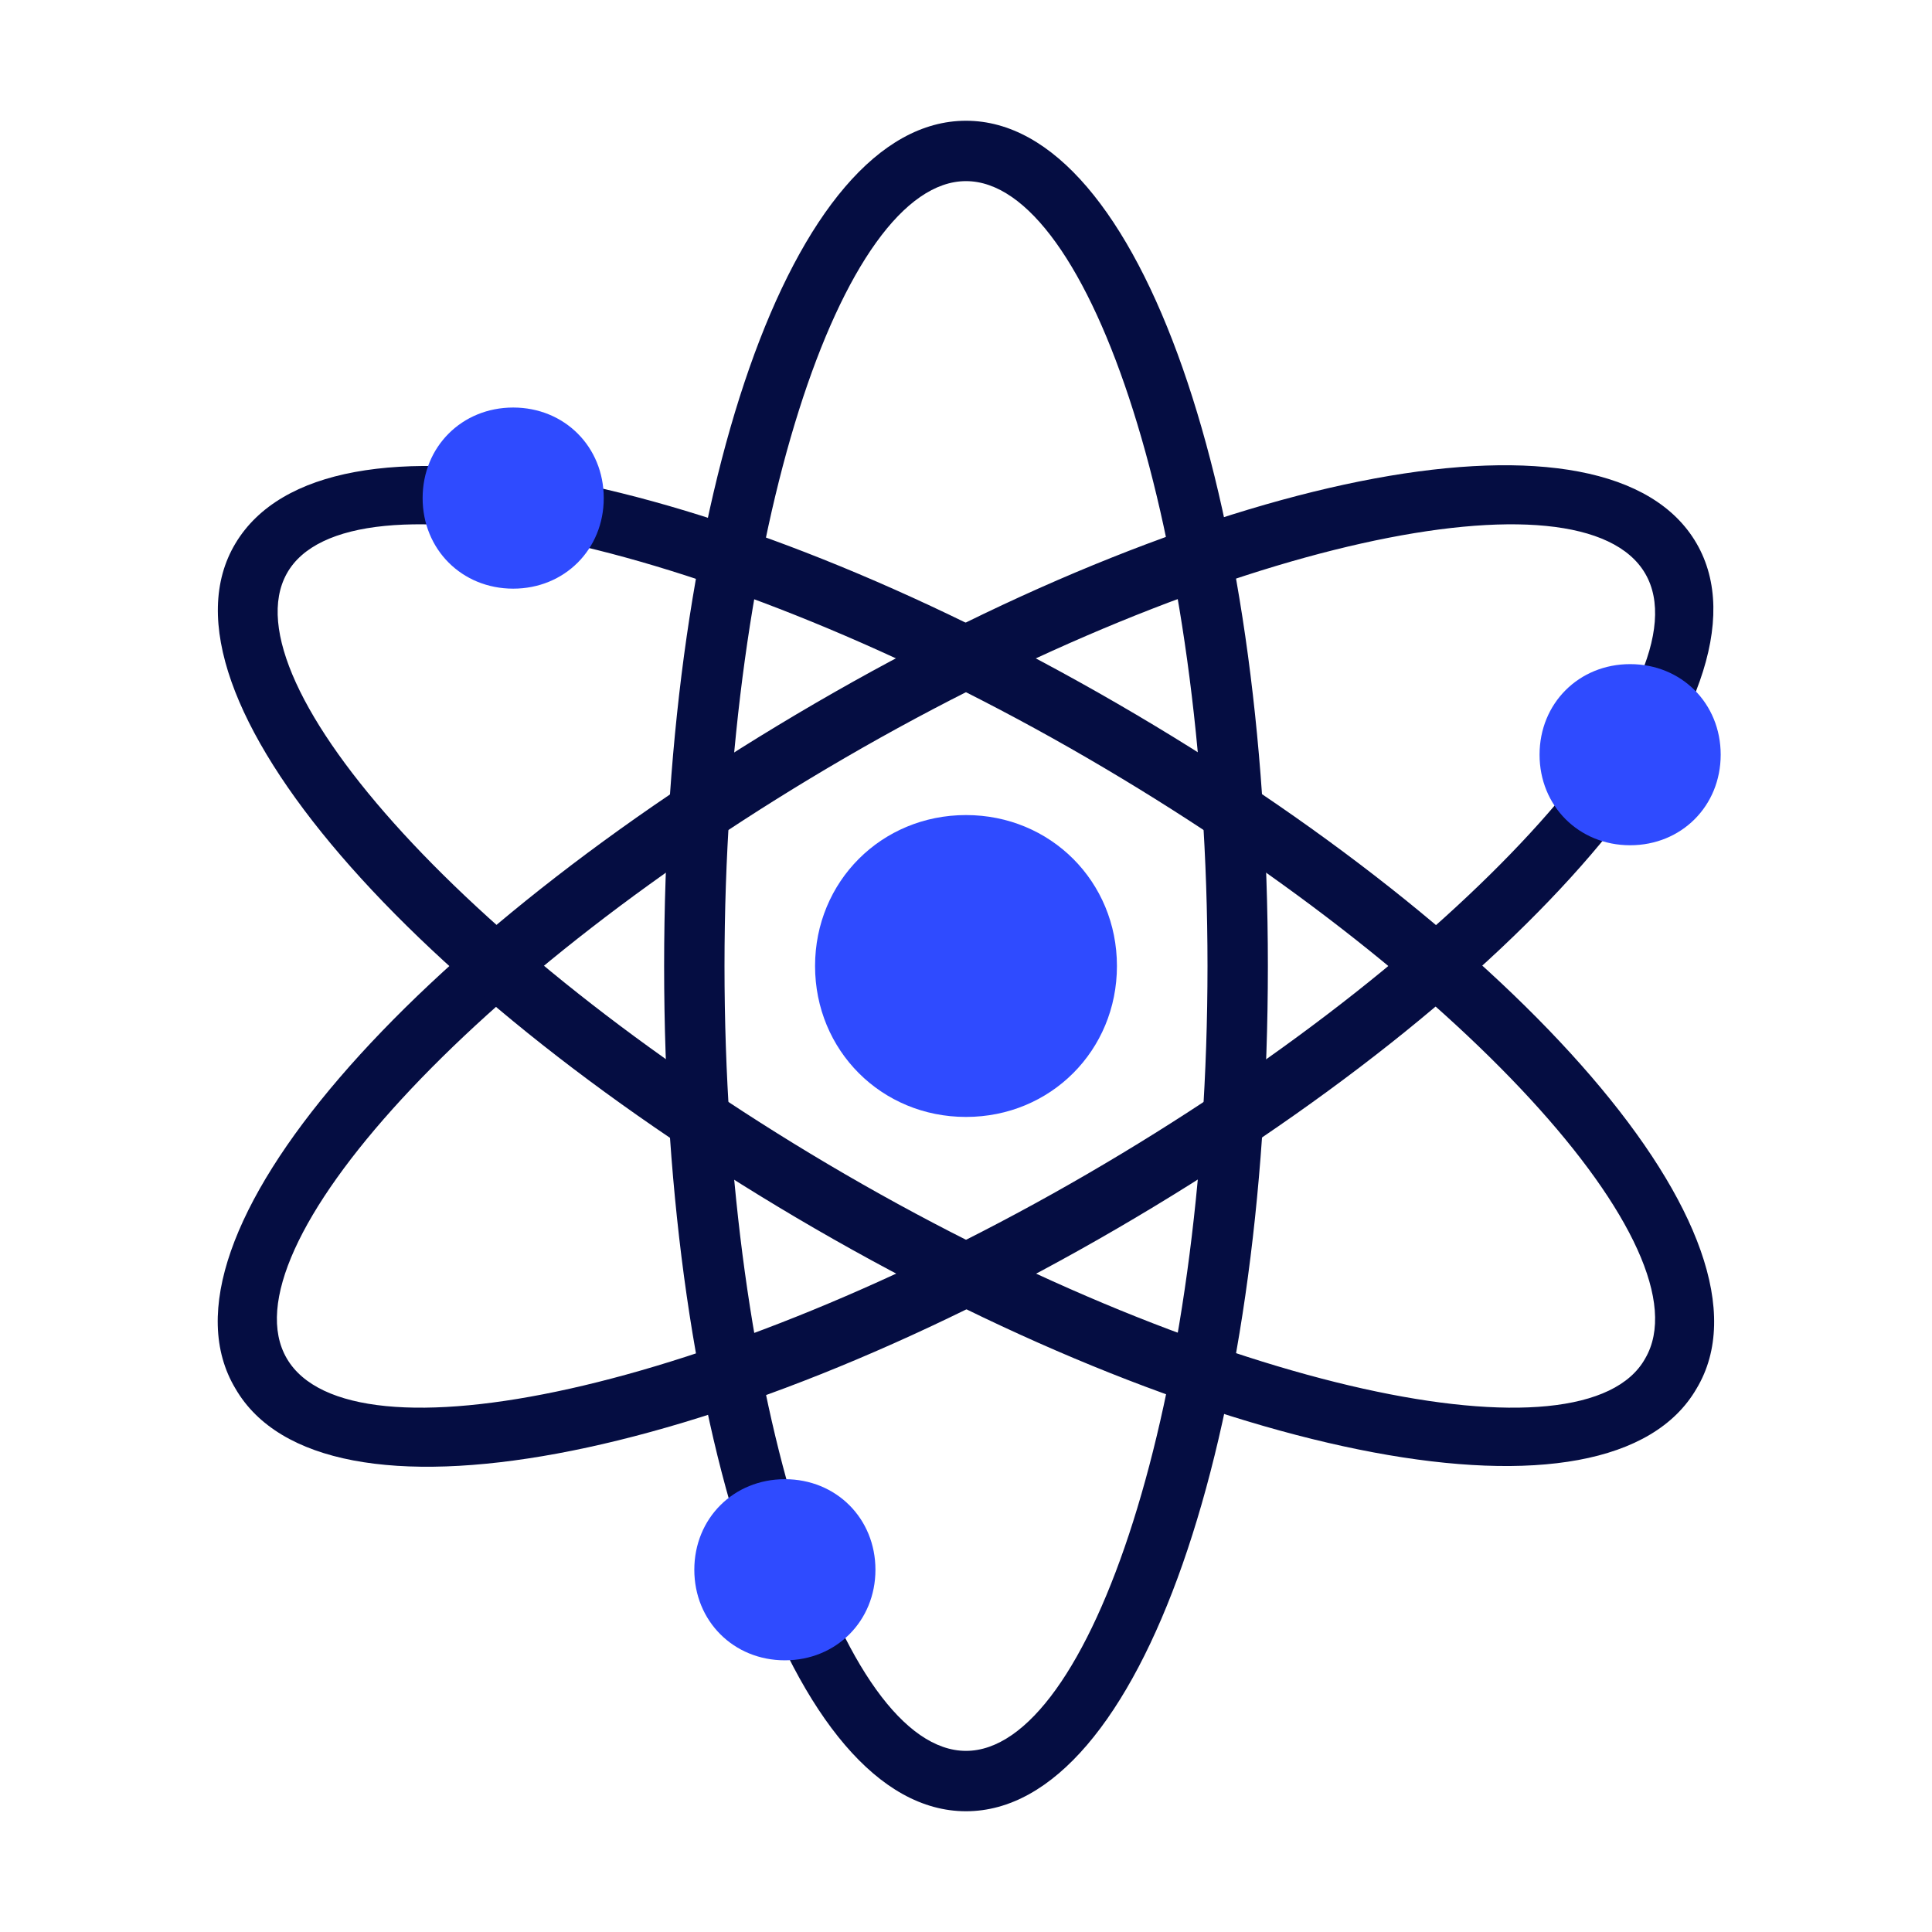
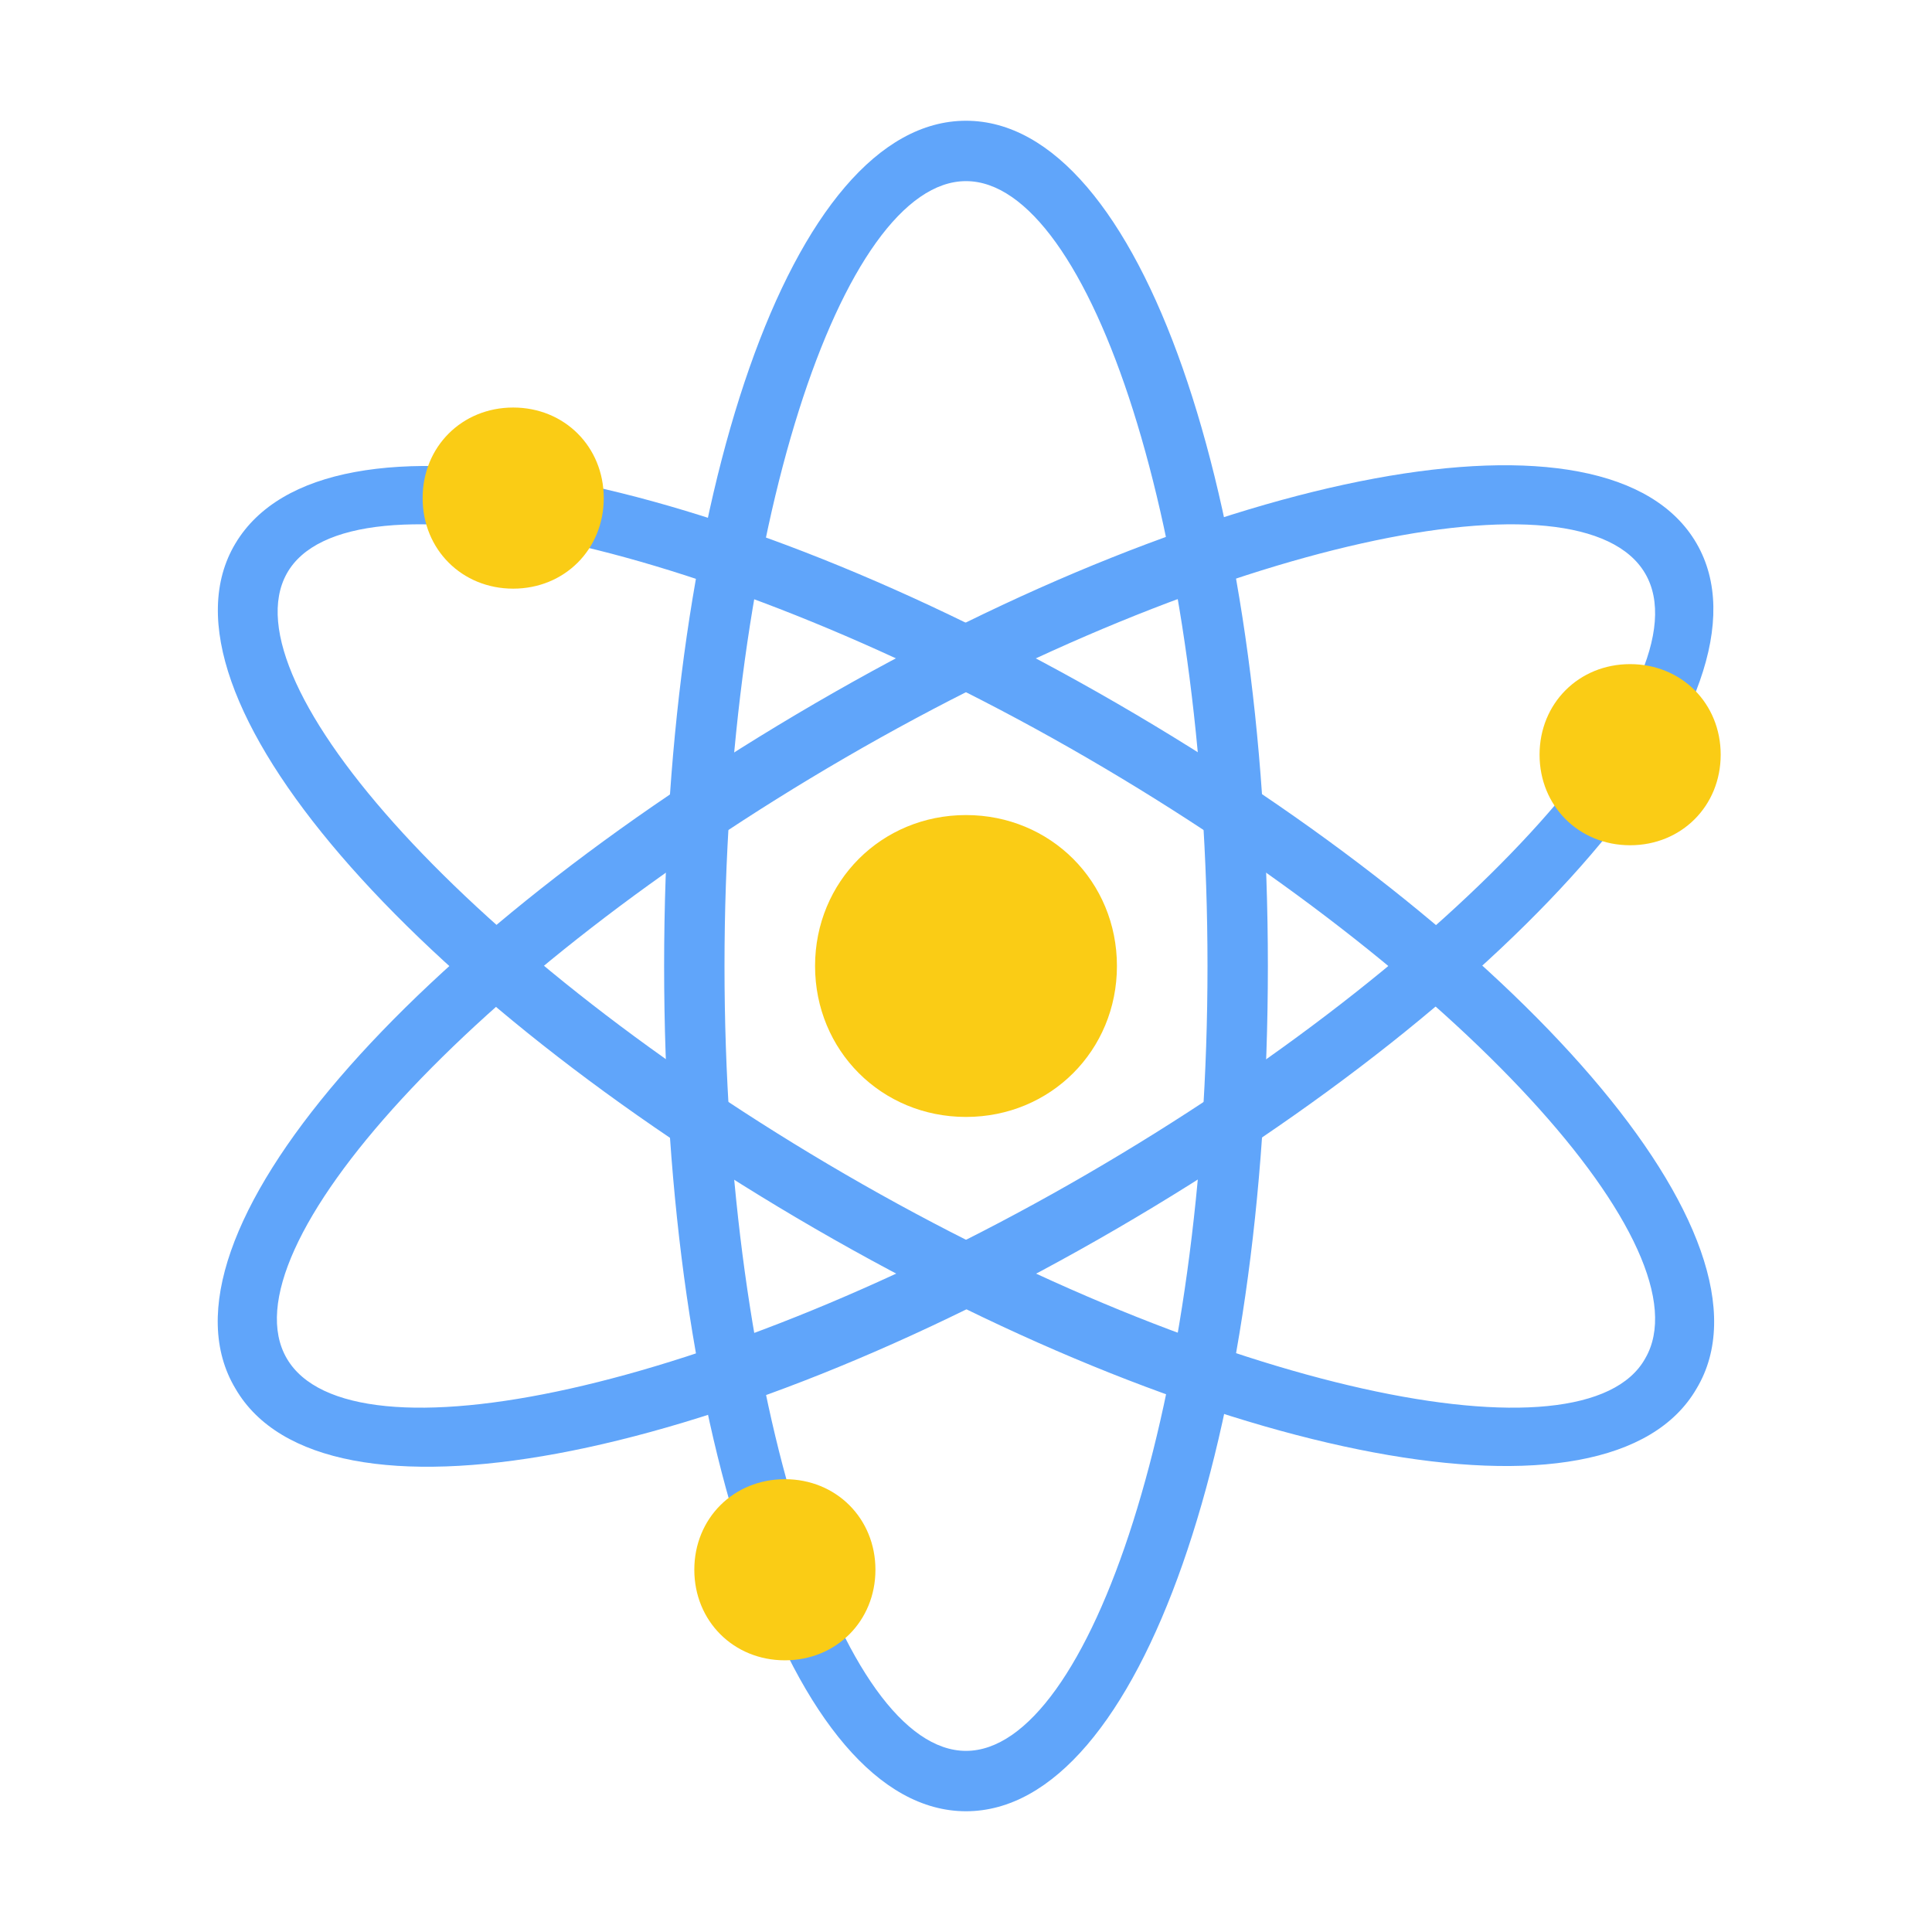
<svg xmlns="http://www.w3.org/2000/svg" width="800px" height="800px" viewBox="0 0 1024 1024" class="icon" version="1.1">
-   <path d="M512 960c-92.8 0-160-200-160-448S419.2 64 512 64s160 200 160 448-67.2 448-160 448z m0-32c65.6 0 128-185.6 128-416S577.6 96 512 96s-128 185.6-128 416 62.4 416 128 416z" fill="#050D42" />
-   <path d="M124.8 736c-48-80 92.8-238.4 307.2-363.2S852.8 208 899.2 288 806.4 526.4 592 651.2 171.2 816 124.8 736z m27.2-16c33.6 57.6 225.6 17.6 424-97.6S905.6 361.6 872 304 646.4 286.4 448 401.6 118.4 662.4 152 720z" fill="#050D42" />
-   <path d="M899.2 736c-46.4 80-254.4 38.4-467.2-84.8S76.8 368 124.8 288s254.4-38.4 467.2 84.8S947.2 656 899.2 736z m-27.2-16c33.6-57.6-97.6-203.2-296-318.4S184 246.4 152 304 249.6 507.2 448 622.4s392 155.2 424 97.6z" fill="#050D42" />
-   <path d="M512 592c-44.8 0-80-35.2-80-80s35.2-80 80-80 80 35.2 80 80-35.2 80-80 80zM272 312c-27.2 0-48-20.8-48-48s20.8-48 48-48 48 20.8 48 48-20.8 48-48 48zM416 880c-27.2 0-48-20.8-48-48s20.8-48 48-48 48 20.8 48 48-20.8 48-48 48z m448-432c-27.2 0-48-20.8-48-48s20.8-48 48-48 48 20.8 48 48-20.8 48-48 48z" fill="#2F4BFF" />
+   <path d="M512 960c-92.8 0-160-200-160-448S419.2 64 512 64s160 200 160 448-67.2 448-160 448z m0-32c65.6 0 128-185.6 128-416S577.6 96 512 96s-128 185.6-128 416 62.4 416 128 416z" fill="#60A5FA" />
+   <path d="M124.8 736c-48-80 92.8-238.4 307.2-363.2S852.8 208 899.2 288 806.4 526.4 592 651.2 171.2 816 124.8 736z m27.2-16c33.6 57.6 225.6 17.6 424-97.6S905.6 361.6 872 304 646.4 286.4 448 401.6 118.4 662.4 152 720z" fill="#60A5FA" />
+   <path d="M899.2 736c-46.4 80-254.4 38.4-467.2-84.8S76.8 368 124.8 288s254.4-38.4 467.2 84.8S947.2 656 899.2 736z m-27.2-16c33.6-57.6-97.6-203.2-296-318.4S184 246.4 152 304 249.6 507.2 448 622.4s392 155.2 424 97.6z" fill="#60A5FA" />
+   <path d="M512 592c-44.8 0-80-35.2-80-80s35.2-80 80-80 80 35.2 80 80-35.2 80-80 80zM272 312c-27.2 0-48-20.8-48-48s20.8-48 48-48 48 20.8 48 48-20.8 48-48 48zM416 880c-27.2 0-48-20.8-48-48s20.8-48 48-48 48 20.8 48 48-20.8 48-48 48z m448-432c-27.2 0-48-20.8-48-48s20.8-48 48-48 48 20.8 48 48-20.8 48-48 48z" fill="#FACC15" />
</svg>
